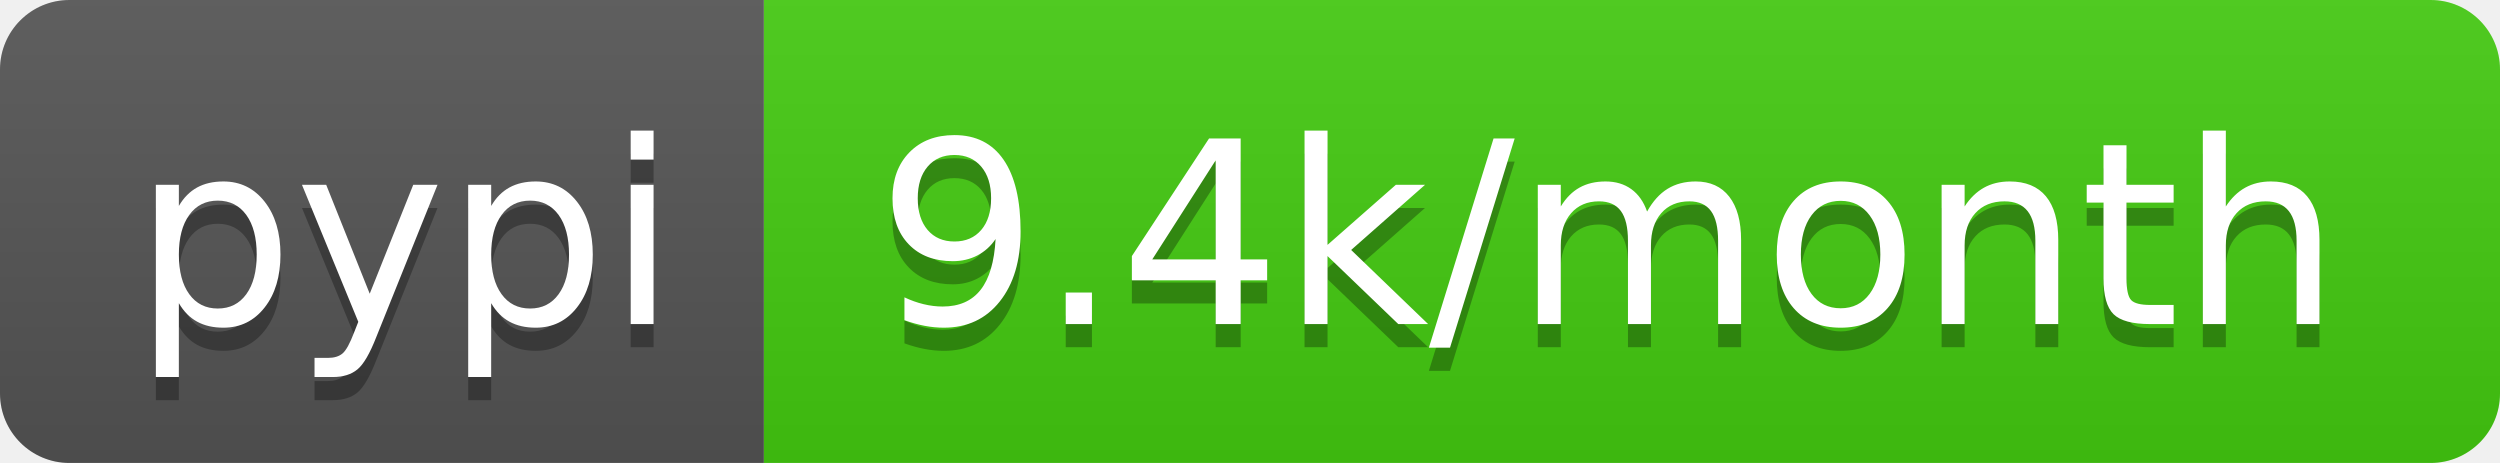
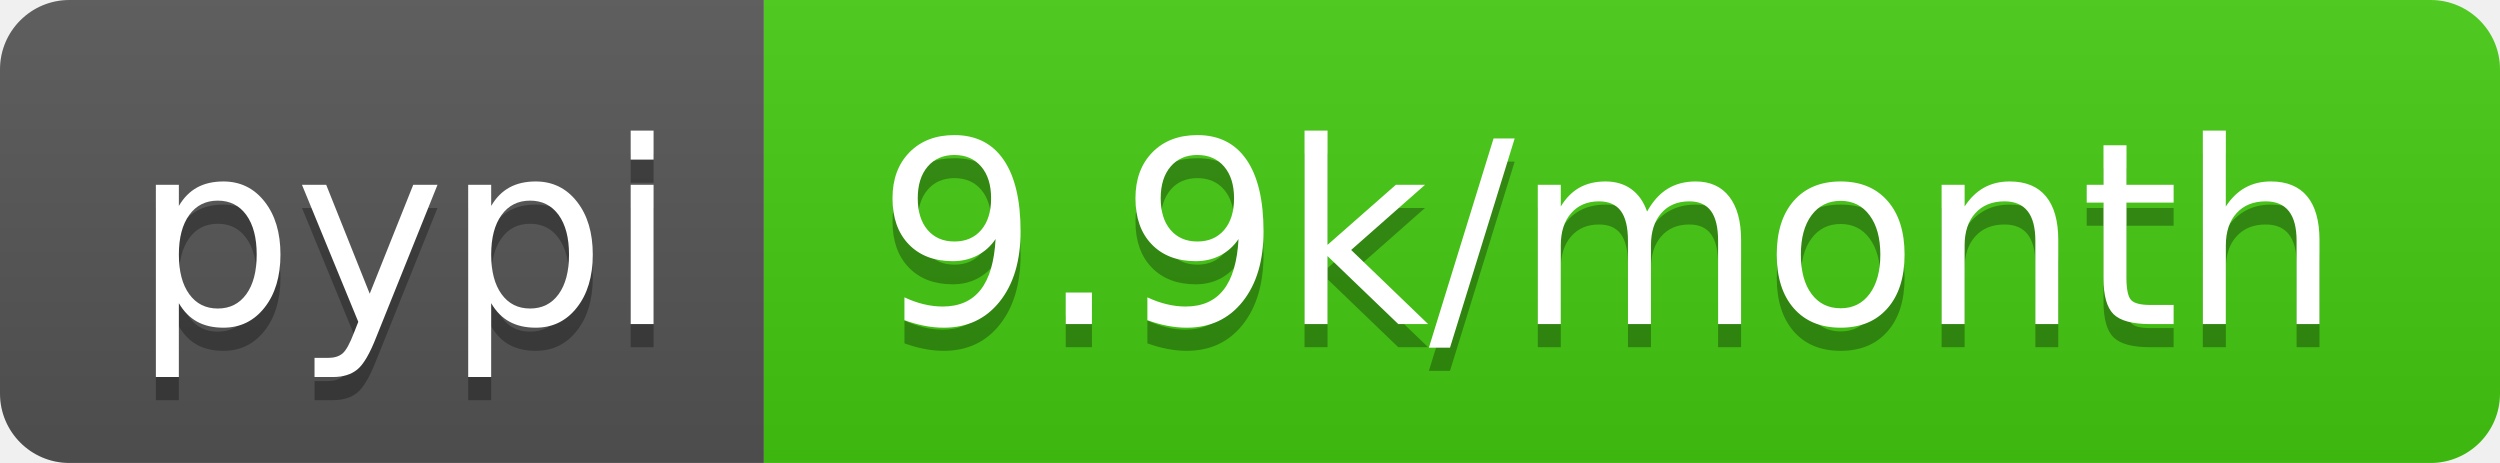
<svg xmlns="http://www.w3.org/2000/svg" width="108" height="20">
-   <linearGradient id="s" x2="0" y2="100%">
+   <linearGradient id="b" x2="0" y2="100%">
    <stop offset="0" stop-color="#bbb" stop-opacity=".1" />
    <stop offset="1" stop-opacity=".1" />
  </linearGradient>
-   <clipPath id="r">
+   <clipPath id="a">
    <rect width="108" height="20" rx="3" fill="#fff" />
  </clipPath>
-   <g clip-path="url(#r)">
-     <rect width="33" height="20" fill="#555" />
-     <rect x="33" width="75" height="20" fill="#4c1" />
-     <rect width="108" height="20" fill="url(#s)" />
+   <g clip-path="url(#a)">
+     <path fill="#555" d="M0 0h33v20H0z" />
+     <path fill="#4c1" d="M33 0h75v20H33z" />
+     <path fill="url(#b)" d="M0 0h108v20H0z" />
  </g>
  <g fill="#fff" text-anchor="middle" font-family="DejaVu Sans,Verdana,Geneva,sans-serif" font-size="110">
    <text x="175" y="150" fill="#010101" fill-opacity=".3" transform="scale(.1)" textLength="230">pypi</text>
    <text x="175" y="140" transform="scale(.1)" textLength="230">pypi</text>
-     <text x="695" y="150" fill="#010101" fill-opacity=".3" transform="scale(.1)" textLength="650">9.4k/month</text>
-     <text x="695" y="140" transform="scale(.1)" textLength="650">9.4k/month</text>
+     <text x="695" y="150" fill="#010101" fill-opacity=".3" transform="scale(.1)" textLength="650">9.9k/month</text>
+     <text x="695" y="140" transform="scale(.1)" textLength="650">9.9k/month</text>
  </g>
</svg>
